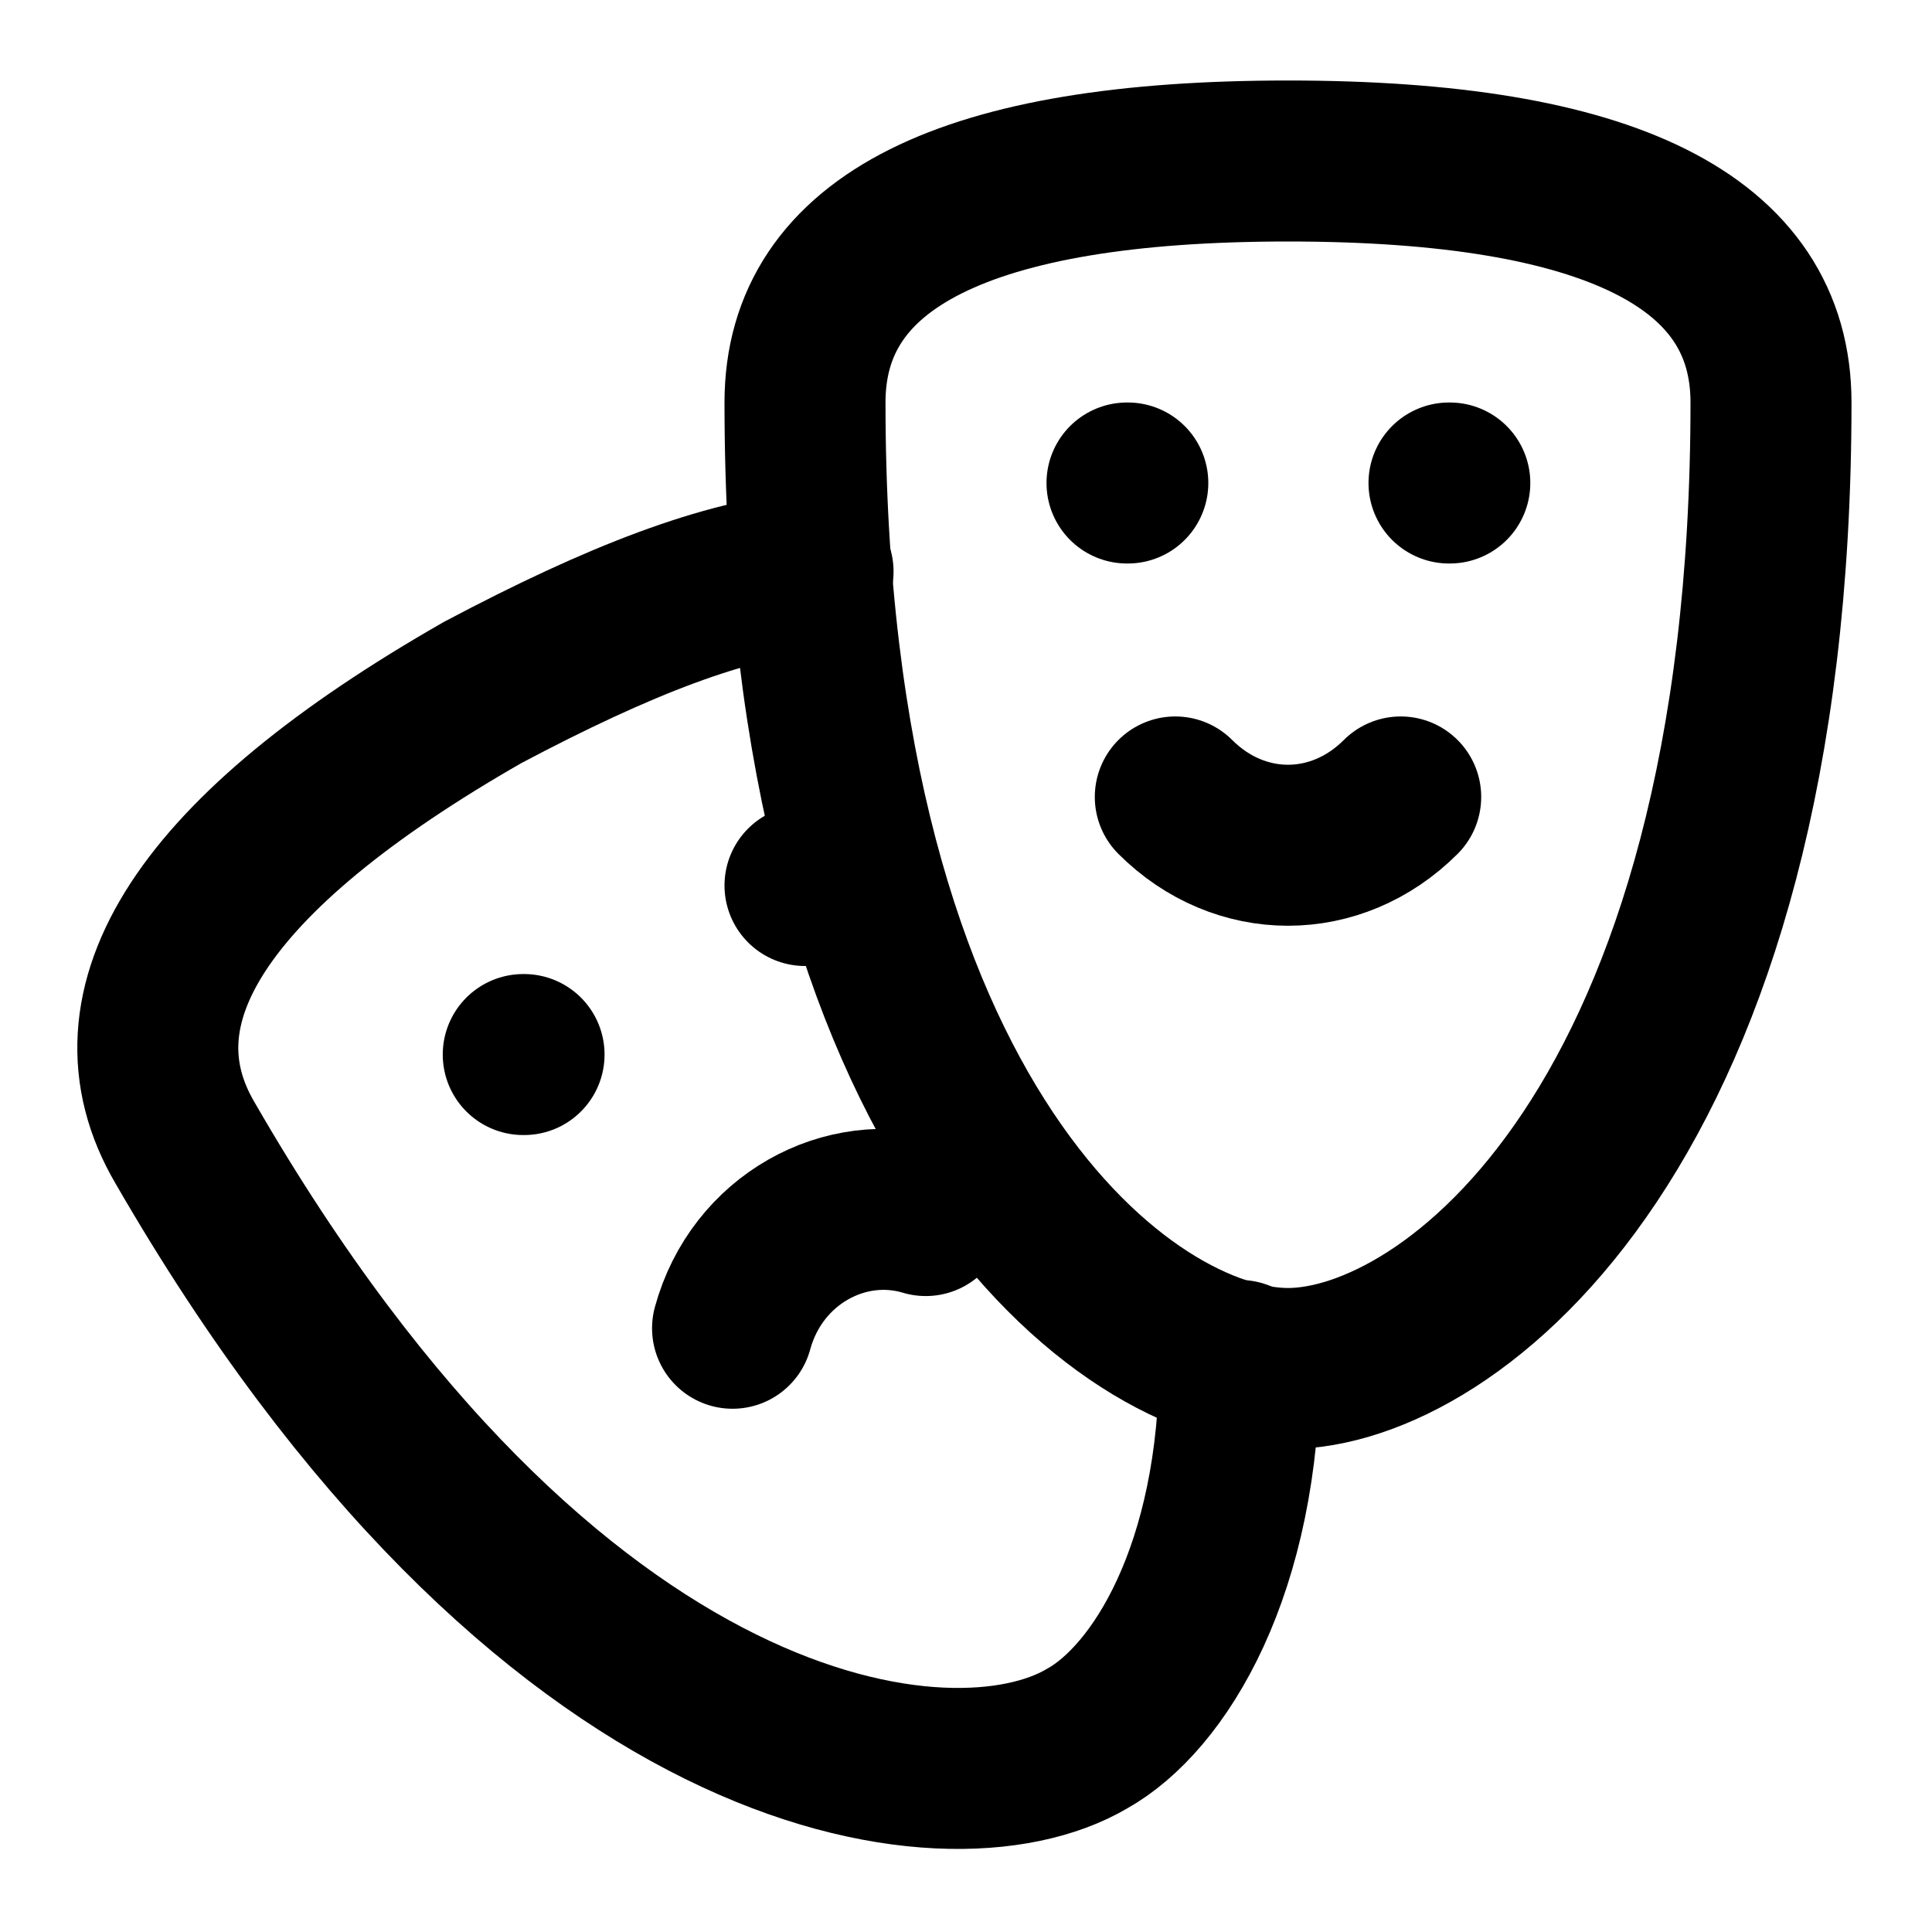
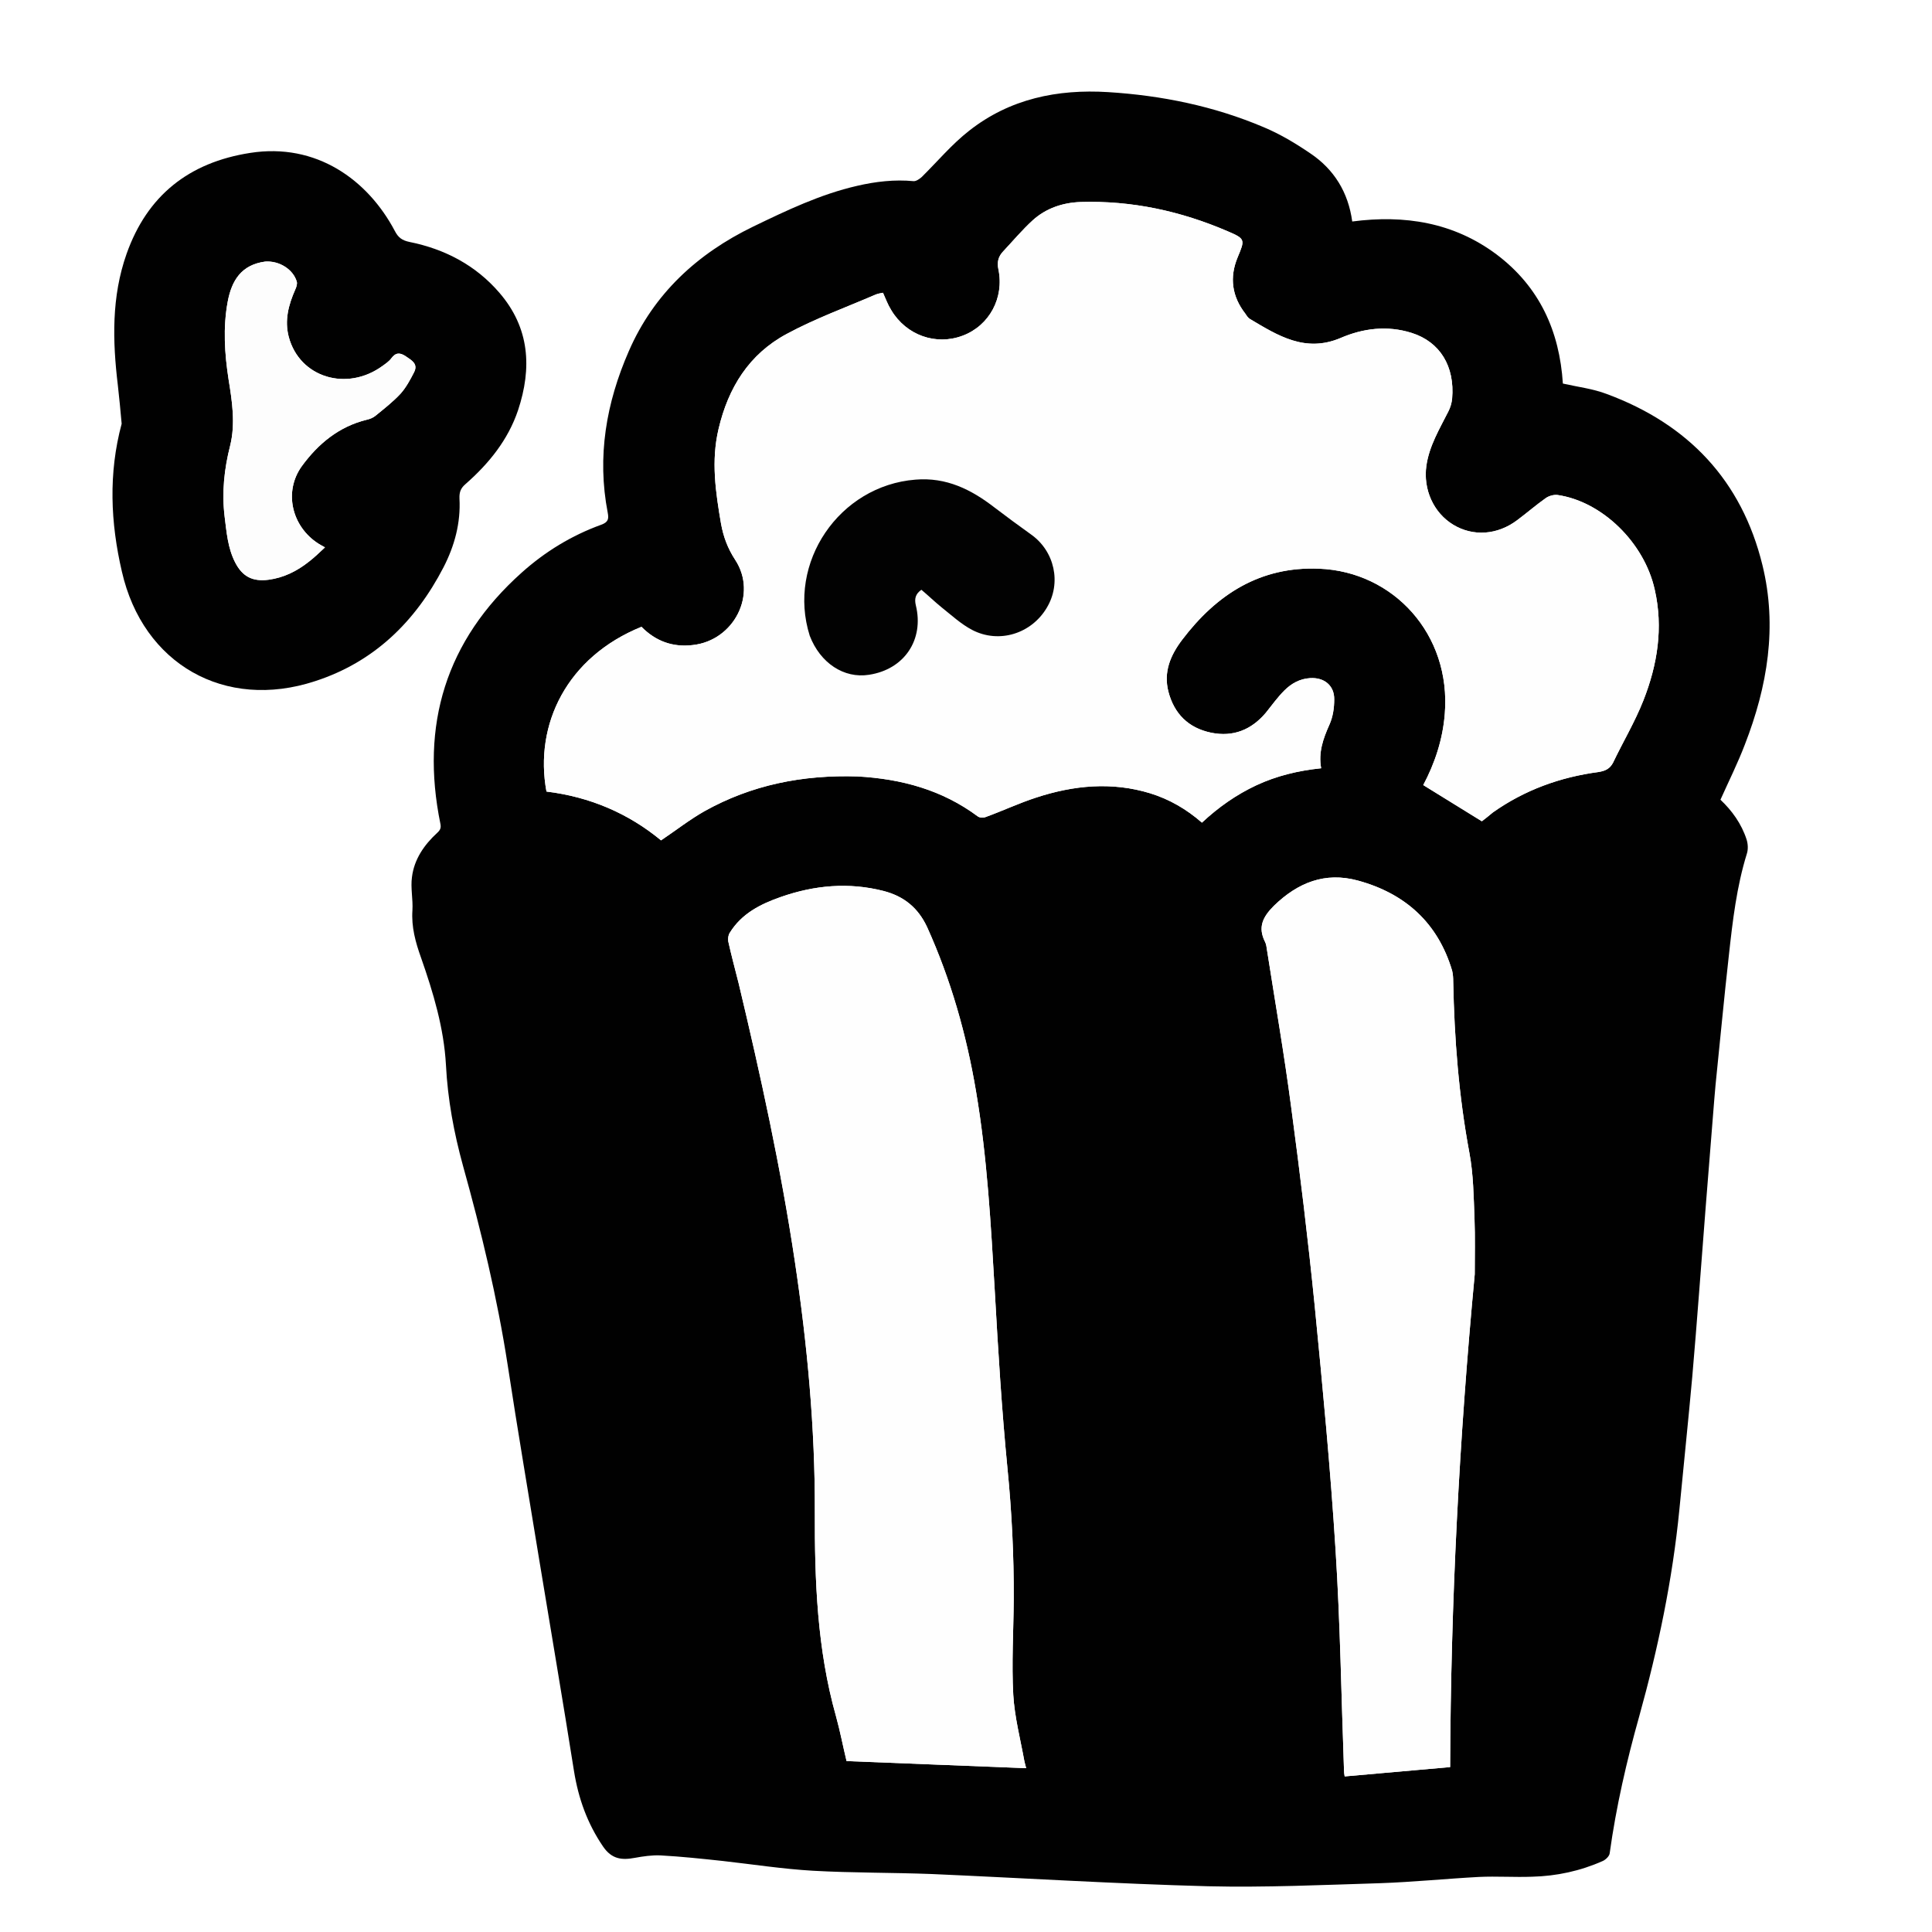
- <svg xmlns="http://www.w3.org/2000/svg" width="24" height="24" viewBox="0 0 24 24" fill="none" stroke="currentColor" stroke-width="2" stroke-linecap="round" stroke-linejoin="round" class="lucide lucide-drama-icon lucide-drama">
-   <path d="M10 11h.01" />
-   <path d="M14 6h.01" />
-   <path d="M18 6h.01" />
-   <path d="M6.5 13.1h.01" />
-   <path d="M22 5c0 9-4 12-6 12s-6-3-6-12c0-2 2-3 6-3s6 1 6 3" />
-   <path d="M17.4 9.9c-.8.8-2 .8-2.8 0" />
-   <path d="M10.1 7.1C9 7.2 7.7 7.7 6 8.6c-3.5 2-4.7 3.9-3.7 5.6 4.5 7.8 9.5 8.4 11.2 7.4.9-.5 1.9-2.1 1.9-4.7" />
-   <path d="M9.1 16.5c.3-1.1 1.4-1.7 2.4-1.4" />
+ <svg xmlns="http://www.w3.org/2000/svg" width="34px" height="34px" viewBox="0 0 34 34" version="1.1">
+   <g id="surface1">
+     <path style=" stroke:none;fill-rule:nonzero;fill:rgb(100%,100%,100%);fill-opacity:1;" d="M 0.027 16.73 C 0.027 11.152 0.027 5.59 0.027 0.027 C 11.359 0.027 22.695 0.027 34.027 0.027 C 34.027 11.359 34.027 22.695 34.027 34.027 C 22.695 34.027 11.359 34.027 0.027 34.027 C 0.027 28.266 0.027 22.504 0.027 16.73 M 30.172 19.344 C 30.176 19.258 30.184 19.176 30.191 19.09 C 30.27 18.328 30.34 17.566 30.426 16.805 C 30.492 16.203 30.562 15.602 30.742 15.023 C 30.766 14.949 30.762 14.855 30.738 14.777 C 30.648 14.496 30.477 14.262 30.277 14.074 C 30.426 13.742 30.582 13.43 30.707 13.102 C 31.105 12.078 31.281 11.027 31.016 9.945 C 30.652 8.457 29.711 7.465 28.277 6.934 C 28.031 6.84 27.762 6.809 27.504 6.75 C 27.445 5.828 27.094 5.047 26.336 4.477 C 25.582 3.914 24.719 3.777 23.797 3.898 C 23.727 3.383 23.477 2.98 23.059 2.699 C 22.801 2.523 22.527 2.359 22.238 2.238 C 21.363 1.867 20.445 1.68 19.5 1.621 C 18.609 1.566 17.77 1.738 17.055 2.301 C 16.75 2.539 16.496 2.844 16.219 3.117 C 16.18 3.152 16.121 3.191 16.078 3.188 C 15.742 3.156 15.41 3.195 15.086 3.27 C 14.438 3.418 13.844 3.703 13.254 3.988 C 12.27 4.465 11.504 5.172 11.066 6.18 C 10.668 7.09 10.504 8.035 10.695 9.023 C 10.715 9.129 10.707 9.188 10.582 9.234 C 10.062 9.422 9.594 9.707 9.18 10.078 C 7.844 11.273 7.395 12.758 7.75 14.496 C 7.766 14.57 7.746 14.609 7.695 14.656 C 7.465 14.867 7.289 15.121 7.25 15.434 C 7.223 15.625 7.27 15.824 7.258 16.02 C 7.238 16.312 7.312 16.582 7.41 16.855 C 7.625 17.469 7.812 18.09 7.848 18.742 C 7.879 19.348 7.988 19.934 8.148 20.516 C 8.469 21.668 8.75 22.832 8.934 24.02 C 9.109 25.168 9.305 26.316 9.492 27.465 C 9.695 28.699 9.906 29.934 10.102 31.172 C 10.18 31.652 10.336 32.09 10.613 32.496 C 10.766 32.719 10.941 32.738 11.172 32.695 C 11.32 32.668 11.477 32.645 11.625 32.652 C 11.992 32.672 12.355 32.711 12.719 32.75 C 13.246 32.809 13.773 32.891 14.305 32.922 C 15 32.961 15.703 32.953 16.402 32.98 C 18.02 33.051 19.637 33.152 21.258 33.195 C 22.266 33.219 23.277 33.172 24.289 33.141 C 24.867 33.121 25.449 33.062 26.027 33.031 C 26.34 33.016 26.652 33.039 26.965 33.027 C 27.395 33.016 27.812 32.926 28.207 32.75 C 28.258 32.727 28.324 32.664 28.328 32.613 C 28.441 31.797 28.625 30.996 28.848 30.203 C 29.18 29.008 29.434 27.797 29.555 26.559 C 29.629 25.785 29.711 25.008 29.781 24.23 C 29.867 23.242 29.938 22.25 30.016 21.258 C 30.066 20.629 30.117 20 30.172 19.344 M 2.141 7.465 C 1.906 8.332 1.945 9.199 2.145 10.059 C 2.516 11.688 3.957 12.508 5.543 11.988 C 6.582 11.652 7.309 10.941 7.805 9.984 C 8 9.605 8.109 9.203 8.086 8.773 C 8.082 8.664 8.105 8.594 8.191 8.52 C 8.602 8.16 8.941 7.742 9.117 7.219 C 9.363 6.477 9.324 5.77 8.785 5.148 C 8.371 4.668 7.828 4.383 7.207 4.258 C 7.074 4.23 7.008 4.18 6.949 4.066 C 6.473 3.164 5.566 2.508 4.402 2.691 C 3.324 2.859 2.59 3.441 2.227 4.469 C 1.961 5.223 1.98 6 2.074 6.781 C 2.098 7 2.121 7.223 2.141 7.465 Z M 2.141 7.465 " />
+     <path style=" stroke:none;fill-rule:nonzero;fill:rgb(0.392%,0.392%,0.392%);fill-opacity:1;" d="M 30.168 19.355 C 30.117 20 30.066 20.629 30.016 21.258 C 29.938 22.25 29.867 23.242 29.781 24.23 C 29.711 25.008 29.629 25.785 29.555 26.559 C 29.434 27.797 29.18 29.008 28.848 30.203 C 28.625 30.996 28.441 31.797 28.328 32.613 C 28.324 32.664 28.258 32.727 28.207 32.75 C 27.812 32.926 27.395 33.016 26.965 33.027 C 26.652 33.039 26.34 33.016 26.027 33.031 C 25.449 33.062 24.867 33.121 24.289 33.141 C 23.277 33.172 22.266 33.219 21.258 33.195 C 19.637 33.152 18.02 33.051 16.402 32.98 C 15.703 32.953 15 32.961 14.305 32.922 C 13.773 32.891 13.246 32.809 12.719 32.75 C 12.355 32.711 11.992 32.672 11.625 32.652 C 11.477 32.645 11.32 32.668 11.172 32.695 C 10.941 32.738 10.766 32.719 10.613 32.496 C 10.336 32.09 10.18 31.652 10.102 31.172 C 9.906 29.934 9.695 28.699 9.492 27.465 C 9.305 26.316 9.109 25.168 8.934 24.02 C 8.75 22.832 8.469 21.668 8.148 20.516 C 7.988 19.934 7.879 19.348 7.848 18.742 C 7.812 18.09 7.625 17.469 7.41 16.855 C 7.312 16.582 7.238 16.312 7.258 16.02 C 7.27 15.824 7.223 15.625 7.25 15.434 C 7.289 15.121 7.465 14.867 7.695 14.656 C 7.746 14.609 7.766 14.57 7.75 14.496 C 7.395 12.758 7.844 11.273 9.18 10.078 C 9.594 9.707 10.062 9.422 10.582 9.234 C 10.707 9.188 10.715 9.129 10.695 9.023 C 10.504 8.035 10.668 7.09 11.066 6.18 C 11.504 5.172 12.27 4.465 13.254 3.988 C 13.844 3.703 14.438 3.418 15.086 3.27 C 15.41 3.195 15.742 3.156 16.078 3.188 C 16.121 3.191 16.18 3.152 16.219 3.117 C 16.496 2.844 16.75 2.539 17.055 2.301 C 17.77 1.738 18.609 1.566 19.5 1.621 C 20.445 1.68 21.363 1.867 22.238 2.238 C 22.527 2.359 22.801 2.523 23.059 2.699 C 23.477 2.98 23.727 3.383 23.797 3.898 C 24.719 3.777 25.582 3.914 26.336 4.477 C 27.094 5.047 27.445 5.828 27.504 6.75 C 27.762 6.809 28.031 6.84 28.277 6.934 C 29.711 7.465 30.652 8.457 31.016 9.945 C 31.281 11.027 31.105 12.078 30.707 13.102 C 30.582 13.43 30.426 13.742 30.277 14.074 C 30.477 14.262 30.648 14.496 30.738 14.777 C 30.762 14.855 30.766 14.949 30.742 15.023 C 30.562 15.602 30.492 16.203 30.426 16.805 C 30.34 17.566 30.27 18.328 30.191 19.09 C 30.184 19.176 30.176 19.258 30.168 19.355 M 15.102 13.664 C 15.867 13.707 16.582 13.902 17.207 14.367 C 17.238 14.391 17.305 14.395 17.344 14.379 C 17.645 14.27 17.934 14.133 18.238 14.035 C 18.895 13.82 19.566 13.754 20.242 13.961 C 20.582 14.066 20.883 14.242 21.152 14.477 C 21.441 14.207 21.758 13.984 22.109 13.82 C 22.469 13.652 22.848 13.562 23.25 13.52 C 23.199 13.242 23.285 13 23.395 12.754 C 23.457 12.617 23.48 12.461 23.48 12.309 C 23.484 12.066 23.305 11.918 23.055 11.934 C 22.875 11.945 22.727 12.027 22.602 12.152 C 22.484 12.27 22.383 12.41 22.277 12.543 C 22.023 12.844 21.703 12.973 21.316 12.895 C 20.914 12.812 20.664 12.562 20.562 12.172 C 20.473 11.824 20.598 11.531 20.805 11.258 C 21.41 10.461 22.176 9.965 23.215 10.008 C 24.52 10.059 25.539 11.16 25.426 12.562 C 25.391 13.012 25.25 13.434 25.047 13.816 C 25.391 14.027 25.73 14.238 26.078 14.453 C 26.098 14.438 26.133 14.41 26.168 14.383 C 26.203 14.355 26.238 14.324 26.273 14.297 C 26.832 13.902 27.457 13.676 28.133 13.586 C 28.254 13.566 28.332 13.527 28.387 13.422 C 28.562 13.055 28.773 12.703 28.922 12.324 C 29.168 11.699 29.273 11.047 29.121 10.379 C 28.938 9.547 28.191 8.824 27.41 8.711 C 27.344 8.703 27.258 8.727 27.203 8.766 C 27.031 8.887 26.871 9.027 26.703 9.152 C 26.352 9.418 25.922 9.445 25.574 9.234 C 25.227 9.023 25.043 8.613 25.102 8.195 C 25.152 7.848 25.332 7.551 25.488 7.242 C 25.523 7.176 25.547 7.094 25.555 7.016 C 25.605 6.445 25.34 6.016 24.844 5.859 C 24.414 5.723 23.988 5.777 23.59 5.949 C 22.969 6.211 22.488 5.906 21.996 5.613 C 21.965 5.594 21.941 5.559 21.918 5.523 C 21.68 5.219 21.633 4.883 21.781 4.527 C 21.91 4.219 21.918 4.203 21.605 4.07 C 20.781 3.715 19.918 3.527 19.016 3.555 C 18.703 3.566 18.41 3.664 18.176 3.875 C 17.988 4.047 17.828 4.238 17.656 4.422 C 17.57 4.512 17.543 4.609 17.57 4.738 C 17.676 5.242 17.41 5.73 16.945 5.906 C 16.473 6.086 15.949 5.902 15.684 5.457 C 15.625 5.363 15.586 5.258 15.539 5.152 C 15.496 5.16 15.449 5.168 15.41 5.184 C 14.887 5.41 14.348 5.605 13.848 5.875 C 13.184 6.23 12.816 6.82 12.645 7.551 C 12.512 8.113 12.594 8.66 12.688 9.211 C 12.73 9.445 12.805 9.648 12.938 9.852 C 13.336 10.457 12.918 11.273 12.191 11.352 C 11.836 11.395 11.535 11.281 11.289 11.031 C 9.977 11.562 9.398 12.75 9.617 13.93 C 10.383 14.023 11.062 14.316 11.633 14.789 C 11.895 14.613 12.133 14.426 12.395 14.277 C 13.227 13.812 14.125 13.633 15.102 13.664 M 17.84 28.137 C 17.844 27.371 17.805 26.605 17.73 25.844 C 17.629 24.812 17.566 23.777 17.508 22.746 C 17.438 21.559 17.375 20.375 17.176 19.203 C 17.008 18.207 16.734 17.242 16.316 16.316 C 16.156 15.973 15.906 15.773 15.551 15.68 C 14.938 15.523 14.332 15.578 13.742 15.785 C 13.383 15.91 13.051 16.078 12.844 16.414 C 12.816 16.453 12.809 16.52 12.816 16.566 C 12.871 16.816 12.938 17.062 13 17.309 C 13.387 18.93 13.742 20.555 13.988 22.199 C 14.207 23.66 14.344 25.125 14.34 26.602 C 14.336 27.812 14.379 29.02 14.711 30.199 C 14.785 30.465 14.836 30.738 14.898 30.992 C 15.961 31.035 17.004 31.074 18.059 31.117 C 18.047 31.07 18.035 31.031 18.027 30.992 C 17.957 30.605 17.855 30.219 17.832 29.828 C 17.801 29.273 17.836 28.719 17.84 28.137 M 25.953 22.418 C 25.953 22.098 25.961 21.773 25.949 21.453 C 25.934 21.062 25.93 20.668 25.859 20.289 C 25.672 19.289 25.594 18.281 25.574 17.27 C 25.574 17.207 25.57 17.145 25.555 17.082 C 25.305 16.242 24.73 15.723 23.895 15.496 C 23.32 15.34 22.84 15.531 22.418 15.941 C 22.223 16.137 22.133 16.316 22.262 16.574 C 22.285 16.617 22.289 16.668 22.297 16.719 C 22.441 17.641 22.602 18.562 22.723 19.488 C 22.879 20.652 23.02 21.816 23.137 22.984 C 23.277 24.414 23.414 25.848 23.504 27.281 C 23.586 28.57 23.605 29.859 23.652 31.148 C 23.652 31.184 23.656 31.215 23.664 31.262 C 24.289 31.207 24.902 31.152 25.52 31.098 C 25.531 28.199 25.68 25.316 25.953 22.418 Z M 25.953 22.418 " />
+     <path style=" stroke:none;fill-rule:nonzero;fill:rgb(0.392%,0.392%,0.392%);fill-opacity:1;" d="M 2.141 7.457 C 2.121 7.223 2.098 7 2.074 6.781 C 1.98 6 1.961 5.223 2.227 4.469 C 2.59 3.441 3.324 2.859 4.402 2.691 C 5.566 2.508 6.473 3.164 6.949 4.066 C 7.008 4.18 7.074 4.23 7.207 4.258 C 7.828 4.383 8.371 4.668 8.785 5.148 C 9.324 5.77 9.363 6.477 9.117 7.219 C 8.941 7.742 8.602 8.16 8.191 8.52 C 8.105 8.594 8.082 8.664 8.086 8.773 C 8.109 9.203 8 9.605 7.805 9.984 C 7.309 10.941 6.582 11.652 5.543 11.988 C 3.957 12.508 2.516 11.688 2.145 10.059 C 1.945 9.199 1.906 8.332 2.141 7.457 M 4.66 4.605 C 4.246 4.66 4.078 4.938 4.008 5.305 C 3.922 5.766 3.953 6.227 4.023 6.68 C 4.086 7.066 4.145 7.457 4.051 7.84 C 3.945 8.254 3.902 8.668 3.953 9.09 C 3.988 9.367 4.008 9.641 4.137 9.895 C 4.266 10.148 4.445 10.238 4.723 10.203 C 4.992 10.168 5.227 10.051 5.438 9.883 C 5.535 9.809 5.621 9.723 5.719 9.633 C 5.664 9.602 5.633 9.586 5.602 9.566 C 5.133 9.266 4.988 8.652 5.312 8.203 C 5.598 7.812 5.961 7.508 6.453 7.387 C 6.508 7.375 6.566 7.352 6.609 7.316 C 6.762 7.191 6.918 7.07 7.051 6.926 C 7.148 6.816 7.219 6.684 7.285 6.555 C 7.363 6.406 7.25 6.344 7.145 6.273 C 7.043 6.203 6.965 6.199 6.887 6.305 C 6.848 6.359 6.789 6.398 6.734 6.438 C 6.105 6.898 5.273 6.645 5.082 5.93 C 5.004 5.637 5.078 5.363 5.195 5.098 C 5.215 5.055 5.234 5 5.223 4.957 C 5.16 4.742 4.918 4.586 4.66 4.605 Z M 4.66 4.605 " />
+     <path style=" stroke:none;fill-rule:nonzero;fill:rgb(99.608%,99.608%,99.608%);fill-opacity:1;" d="M 15.086 13.664 C 14.125 13.633 13.227 13.812 12.395 14.277 C 12.133 14.426 11.895 14.613 11.633 14.789 C 11.062 14.316 10.383 14.023 9.617 13.93 C 9.398 12.75 9.977 11.562 11.289 11.031 C 11.535 11.281 11.836 11.395 12.191 11.352 C 12.918 11.273 13.336 10.457 12.938 9.852 C 12.805 9.648 12.73 9.445 12.688 9.211 C 12.594 8.66 12.512 8.113 12.645 7.551 C 12.816 6.82 13.184 6.23 13.848 5.875 C 14.348 5.605 14.887 5.41 15.41 5.184 C 15.449 5.168 15.496 5.16 15.539 5.152 C 15.586 5.258 15.625 5.363 15.684 5.457 C 15.949 5.902 16.473 6.086 16.945 5.906 C 17.41 5.73 17.676 5.242 17.57 4.738 C 17.543 4.609 17.57 4.512 17.656 4.422 C 17.828 4.238 17.988 4.047 18.176 3.875 C 18.41 3.664 18.703 3.566 19.016 3.555 C 19.918 3.527 20.781 3.715 21.605 4.07 C 21.918 4.203 21.91 4.219 21.781 4.527 C 21.633 4.883 21.68 5.219 21.918 5.523 C 21.941 5.559 21.965 5.594 21.996 5.613 C 22.488 5.906 22.969 6.211 23.59 5.949 C 23.988 5.777 24.414 5.723 24.844 5.859 C 25.34 6.016 25.605 6.445 25.555 7.016 C 25.547 7.094 25.523 7.176 25.488 7.242 C 25.332 7.551 25.152 7.848 25.102 8.195 C 25.043 8.613 25.227 9.023 25.574 9.234 C 25.922 9.445 26.352 9.418 26.703 9.152 C 26.871 9.027 27.031 8.887 27.203 8.766 C 27.258 8.727 27.344 8.703 27.41 8.711 C 28.191 8.824 28.938 9.547 29.121 10.379 C 29.273 11.047 29.168 11.699 28.922 12.324 C 28.773 12.703 28.562 13.055 28.387 13.422 C 28.332 13.527 28.254 13.566 28.133 13.586 C 27.457 13.676 26.832 13.902 26.273 14.297 C 26.238 14.324 26.203 14.355 26.168 14.383 C 26.133 14.41 26.098 14.438 26.078 14.453 C 25.73 14.238 25.391 14.027 25.047 13.816 C 25.25 13.434 25.391 13.012 25.426 12.562 C 25.539 11.16 24.52 10.059 23.215 10.008 C 22.176 9.965 21.41 10.461 20.805 11.258 C 20.598 11.531 20.473 11.824 20.562 12.172 C 20.664 12.562 20.914 12.812 21.316 12.895 C 21.703 12.973 22.023 12.844 22.277 12.543 C 22.383 12.41 22.484 12.27 22.602 12.152 C 22.727 12.027 22.875 11.945 23.055 11.934 C 23.305 11.918 23.484 12.066 23.48 12.309 C 23.48 12.461 23.457 12.617 23.395 12.754 C 23.285 13 23.199 13.242 23.25 13.52 C 22.848 13.562 22.469 13.652 22.109 13.82 C 21.758 13.984 21.441 14.207 21.152 14.477 C 20.883 14.242 20.582 14.066 20.242 13.961 C 19.566 13.754 18.895 13.82 18.238 14.035 C 17.934 14.133 17.645 14.27 17.344 14.379 C 17.305 14.395 17.238 14.391 17.207 14.367 C 16.582 13.902 15.867 13.707 15.086 13.664 M 14.25 11.199 C 14.434 11.668 14.852 11.945 15.293 11.875 C 15.914 11.781 16.266 11.258 16.117 10.652 C 16.09 10.539 16.109 10.453 16.215 10.379 C 16.336 10.48 16.449 10.59 16.57 10.688 C 16.746 10.828 16.914 10.984 17.109 11.086 C 17.582 11.332 18.152 11.152 18.422 10.695 C 18.684 10.258 18.559 9.699 18.145 9.406 C 17.926 9.25 17.711 9.09 17.5 8.93 C 17.09 8.613 16.652 8.395 16.109 8.441 C 14.77 8.547 13.844 9.902 14.25 11.199 Z M 14.25 11.199 " />
+     <path style=" stroke:none;fill-rule:nonzero;fill:rgb(99.608%,99.608%,99.608%);fill-opacity:1;" d="M 17.84 28.148 C 17.836 28.719 17.801 29.273 17.832 29.828 C 17.855 30.219 17.957 30.605 18.027 30.992 C 18.035 31.031 18.047 31.07 18.059 31.117 C 17.004 31.074 15.961 31.035 14.898 30.992 C 14.836 30.738 14.785 30.465 14.711 30.199 C 14.379 29.02 14.336 27.812 14.34 26.602 C 14.344 25.125 14.207 23.66 13.988 22.199 C 13.742 20.555 13.387 18.93 13 17.309 C 12.938 17.062 12.871 16.816 12.816 16.566 C 12.809 16.52 12.816 16.453 12.844 16.414 C 13.051 16.078 13.383 15.91 13.742 15.785 C 14.332 15.578 14.938 15.523 15.551 15.68 C 15.906 15.773 16.156 15.973 16.316 16.316 C 16.734 17.242 17.008 18.207 17.176 19.203 C 17.375 20.375 17.438 21.559 17.508 22.746 C 17.566 23.777 17.629 24.812 17.73 25.844 C 17.805 26.605 17.844 27.371 17.84 28.148 Z M 17.84 28.148 " />
+     <path style=" stroke:none;fill-rule:nonzero;fill:rgb(99.608%,99.608%,99.608%);fill-opacity:1;" d="M 25.953 22.43 C 25.68 25.316 25.531 28.199 25.52 31.098 C 24.902 31.152 24.289 31.207 23.664 31.262 C 23.656 31.215 23.652 31.184 23.652 31.148 C 23.605 29.859 23.586 28.57 23.504 27.281 C 23.414 25.848 23.277 24.414 23.137 22.984 C 23.02 21.816 22.879 20.652 22.723 19.488 C 22.602 18.562 22.441 17.641 22.297 16.719 C 22.289 16.668 22.285 16.617 22.262 16.574 C 22.133 16.316 22.223 16.137 22.418 15.941 C 22.84 15.531 23.32 15.34 23.895 15.496 C 24.73 15.723 25.305 16.242 25.555 17.082 C 25.57 17.145 25.574 17.207 25.574 17.27 C 25.594 18.281 25.672 19.289 25.859 20.289 C 25.93 20.668 25.934 21.062 25.949 21.453 C 25.961 21.773 25.953 22.098 25.953 22.43 Z M 25.953 22.43 " />
+     <path style=" stroke:none;fill-rule:nonzero;fill:rgb(99.216%,99.216%,99.216%);fill-opacity:1;" d="M 4.672 4.602 C 4.918 4.586 5.16 4.742 5.223 4.957 C 5.234 5 5.215 5.055 5.195 5.098 C 5.078 5.363 5.004 5.637 5.082 5.93 C 5.273 6.645 6.105 6.898 6.734 6.438 C 6.789 6.398 6.848 6.359 6.887 6.305 C 6.965 6.199 7.043 6.203 7.145 6.273 C 7.25 6.344 7.363 6.406 7.285 6.555 C 7.219 6.684 7.148 6.816 7.051 6.926 C 6.918 7.07 6.762 7.191 6.609 7.316 C 6.566 7.352 6.508 7.375 6.453 7.387 C 5.961 7.508 5.598 7.812 5.312 8.203 C 4.988 8.652 5.133 9.266 5.602 9.566 C 5.633 9.586 5.664 9.602 5.719 9.633 C 5.621 9.723 5.535 9.809 5.438 9.883 C 5.227 10.051 4.992 10.168 4.723 10.203 C 4.445 10.238 4.266 10.148 4.137 9.895 C 4.008 9.641 3.988 9.367 3.953 9.09 C 3.902 8.668 3.945 8.254 4.051 7.84 C 4.145 7.457 4.086 7.066 4.023 6.68 C 3.953 6.227 3.922 5.766 4.008 5.305 C 4.078 4.938 4.246 4.66 4.672 4.602 Z M 4.672 4.602 " />
+     <path style=" stroke:none;fill-rule:nonzero;fill:rgb(0.784%,0.784%,0.784%);fill-opacity:1;" d="M 14.25 11.188 C 13.844 9.902 14.77 8.547 16.109 8.441 C 16.652 8.395 17.09 8.613 17.5 8.93 C 17.711 9.09 17.926 9.25 18.145 9.406 C 18.559 9.699 18.684 10.258 18.422 10.695 C 18.152 11.152 17.582 11.332 17.109 11.086 C 16.914 10.984 16.746 10.828 16.57 10.688 C 16.449 10.59 16.336 10.48 16.215 10.379 C 16.109 10.453 16.09 10.539 16.117 10.652 C 16.266 11.258 15.914 11.781 15.293 11.875 C 14.852 11.945 14.434 11.668 14.25 11.188 Z M 14.25 11.188 " />
+   </g>
</svg>
